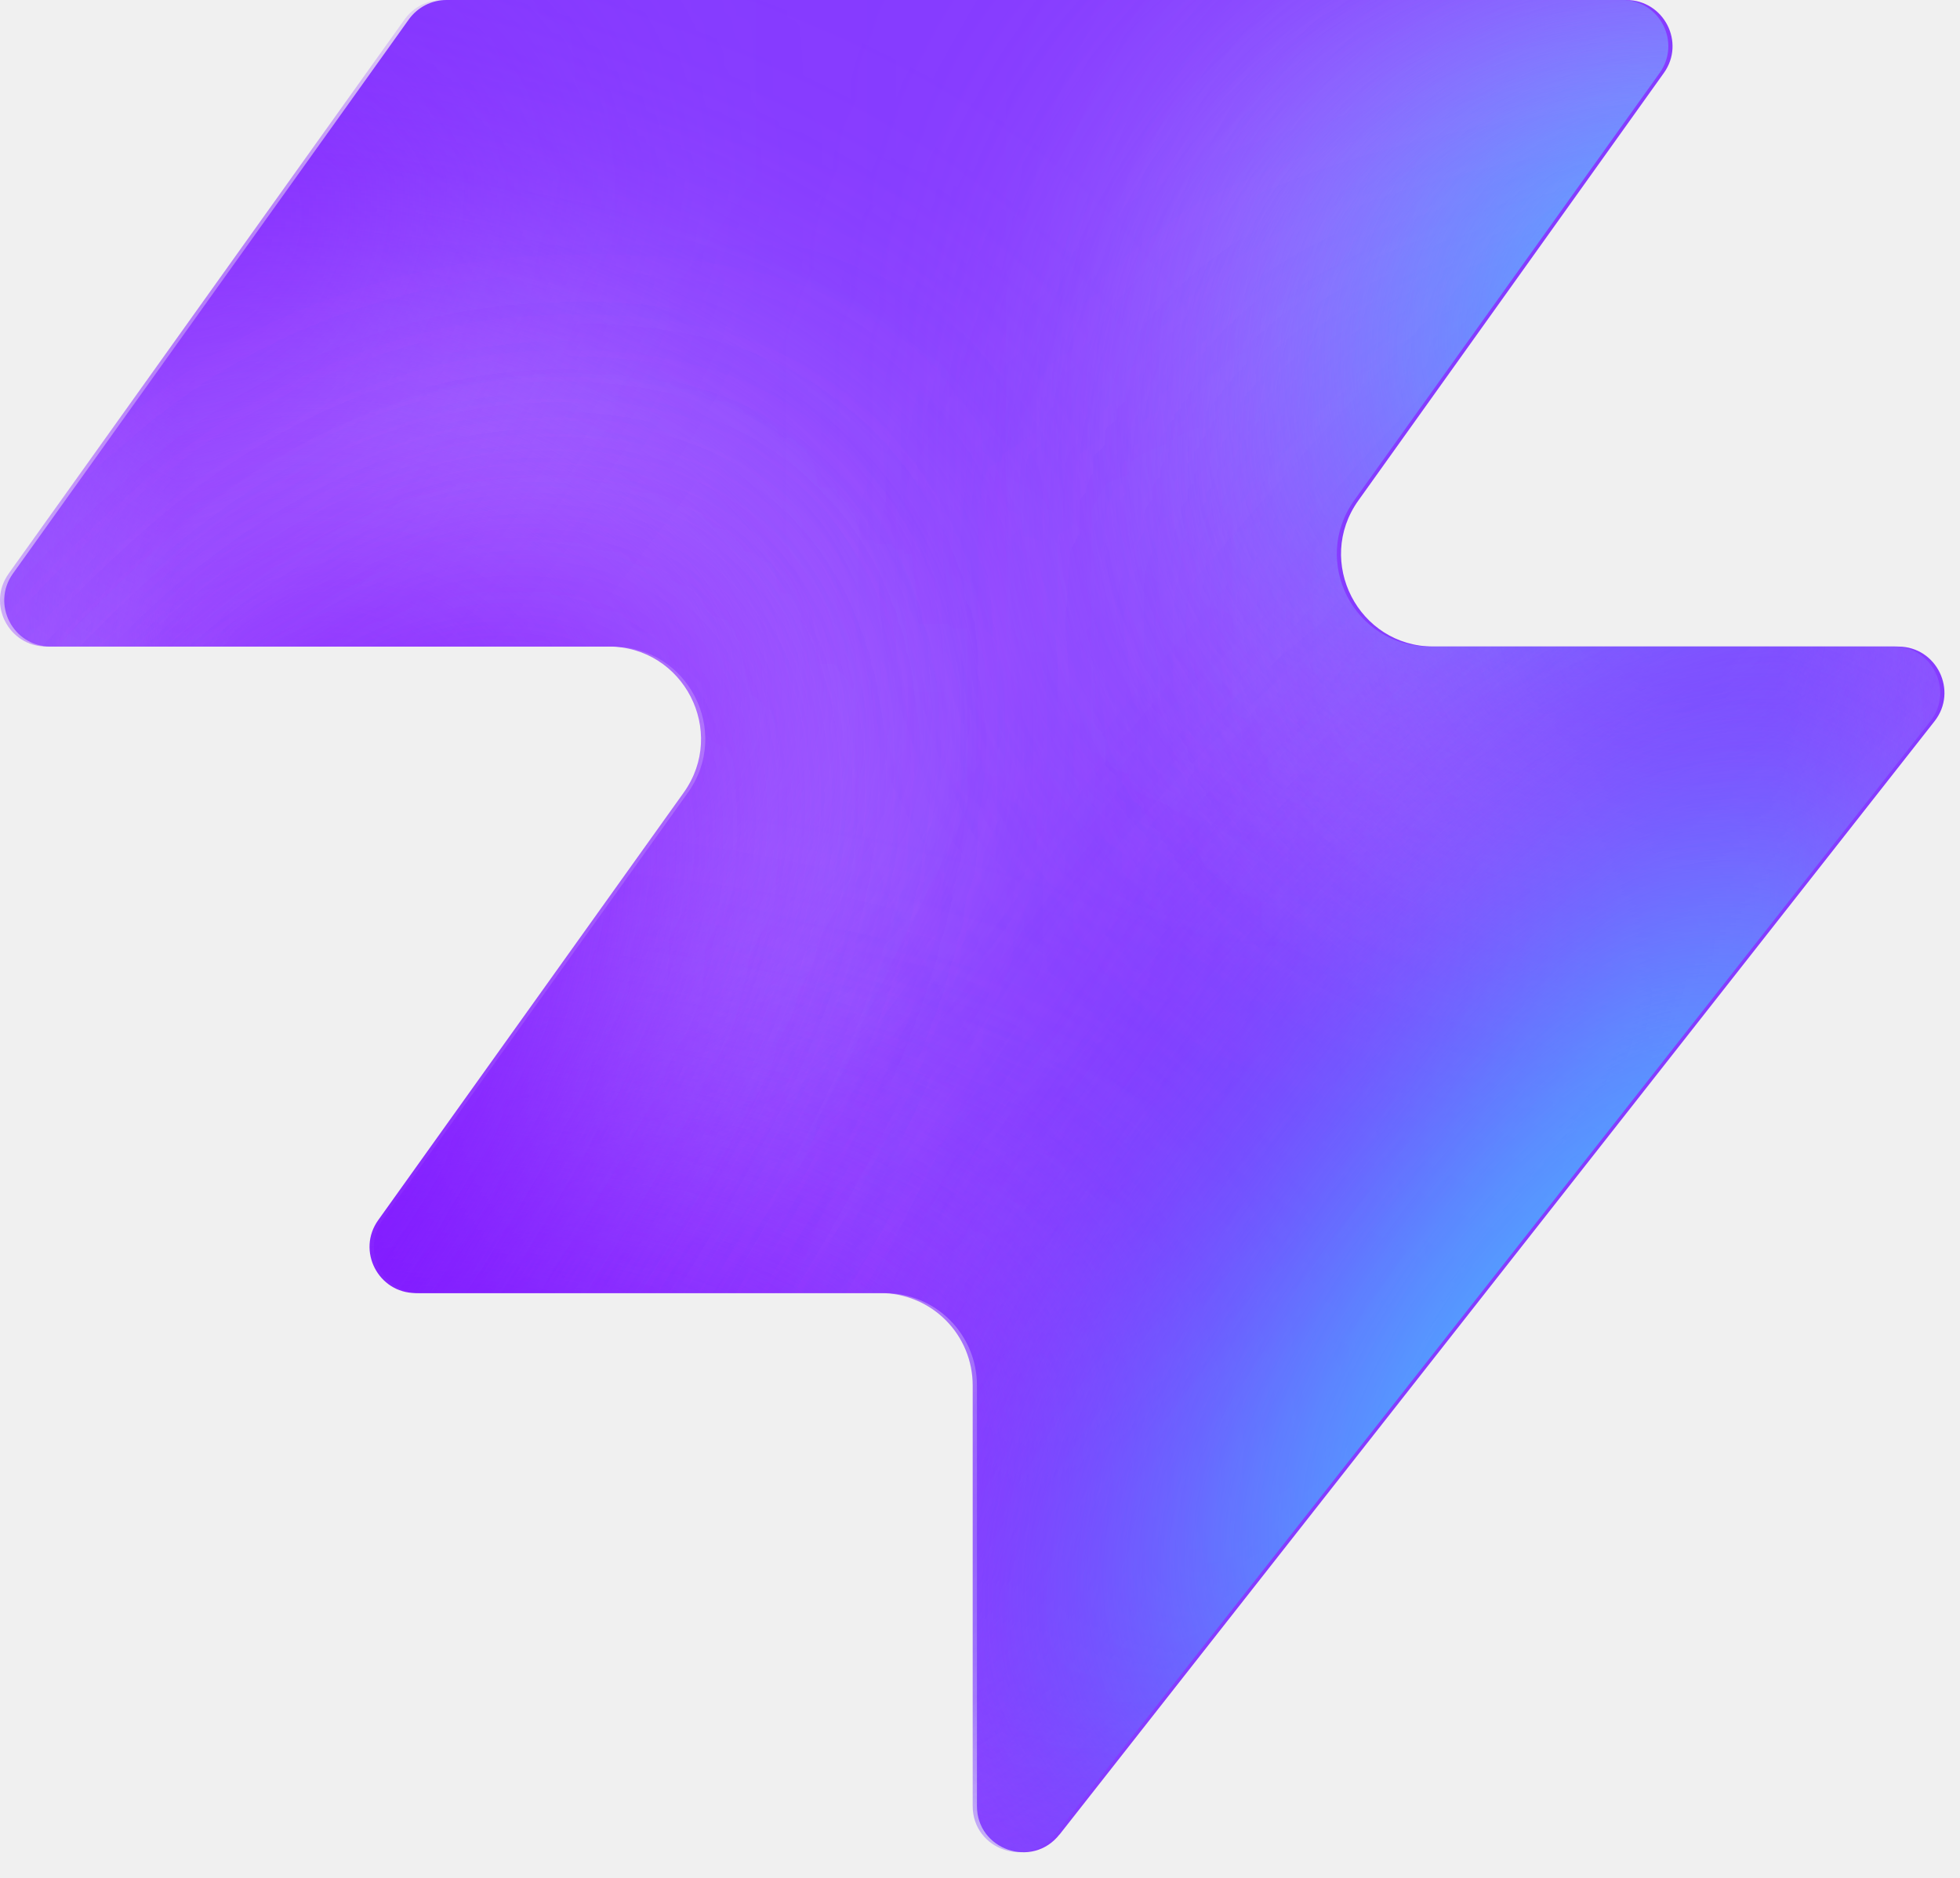
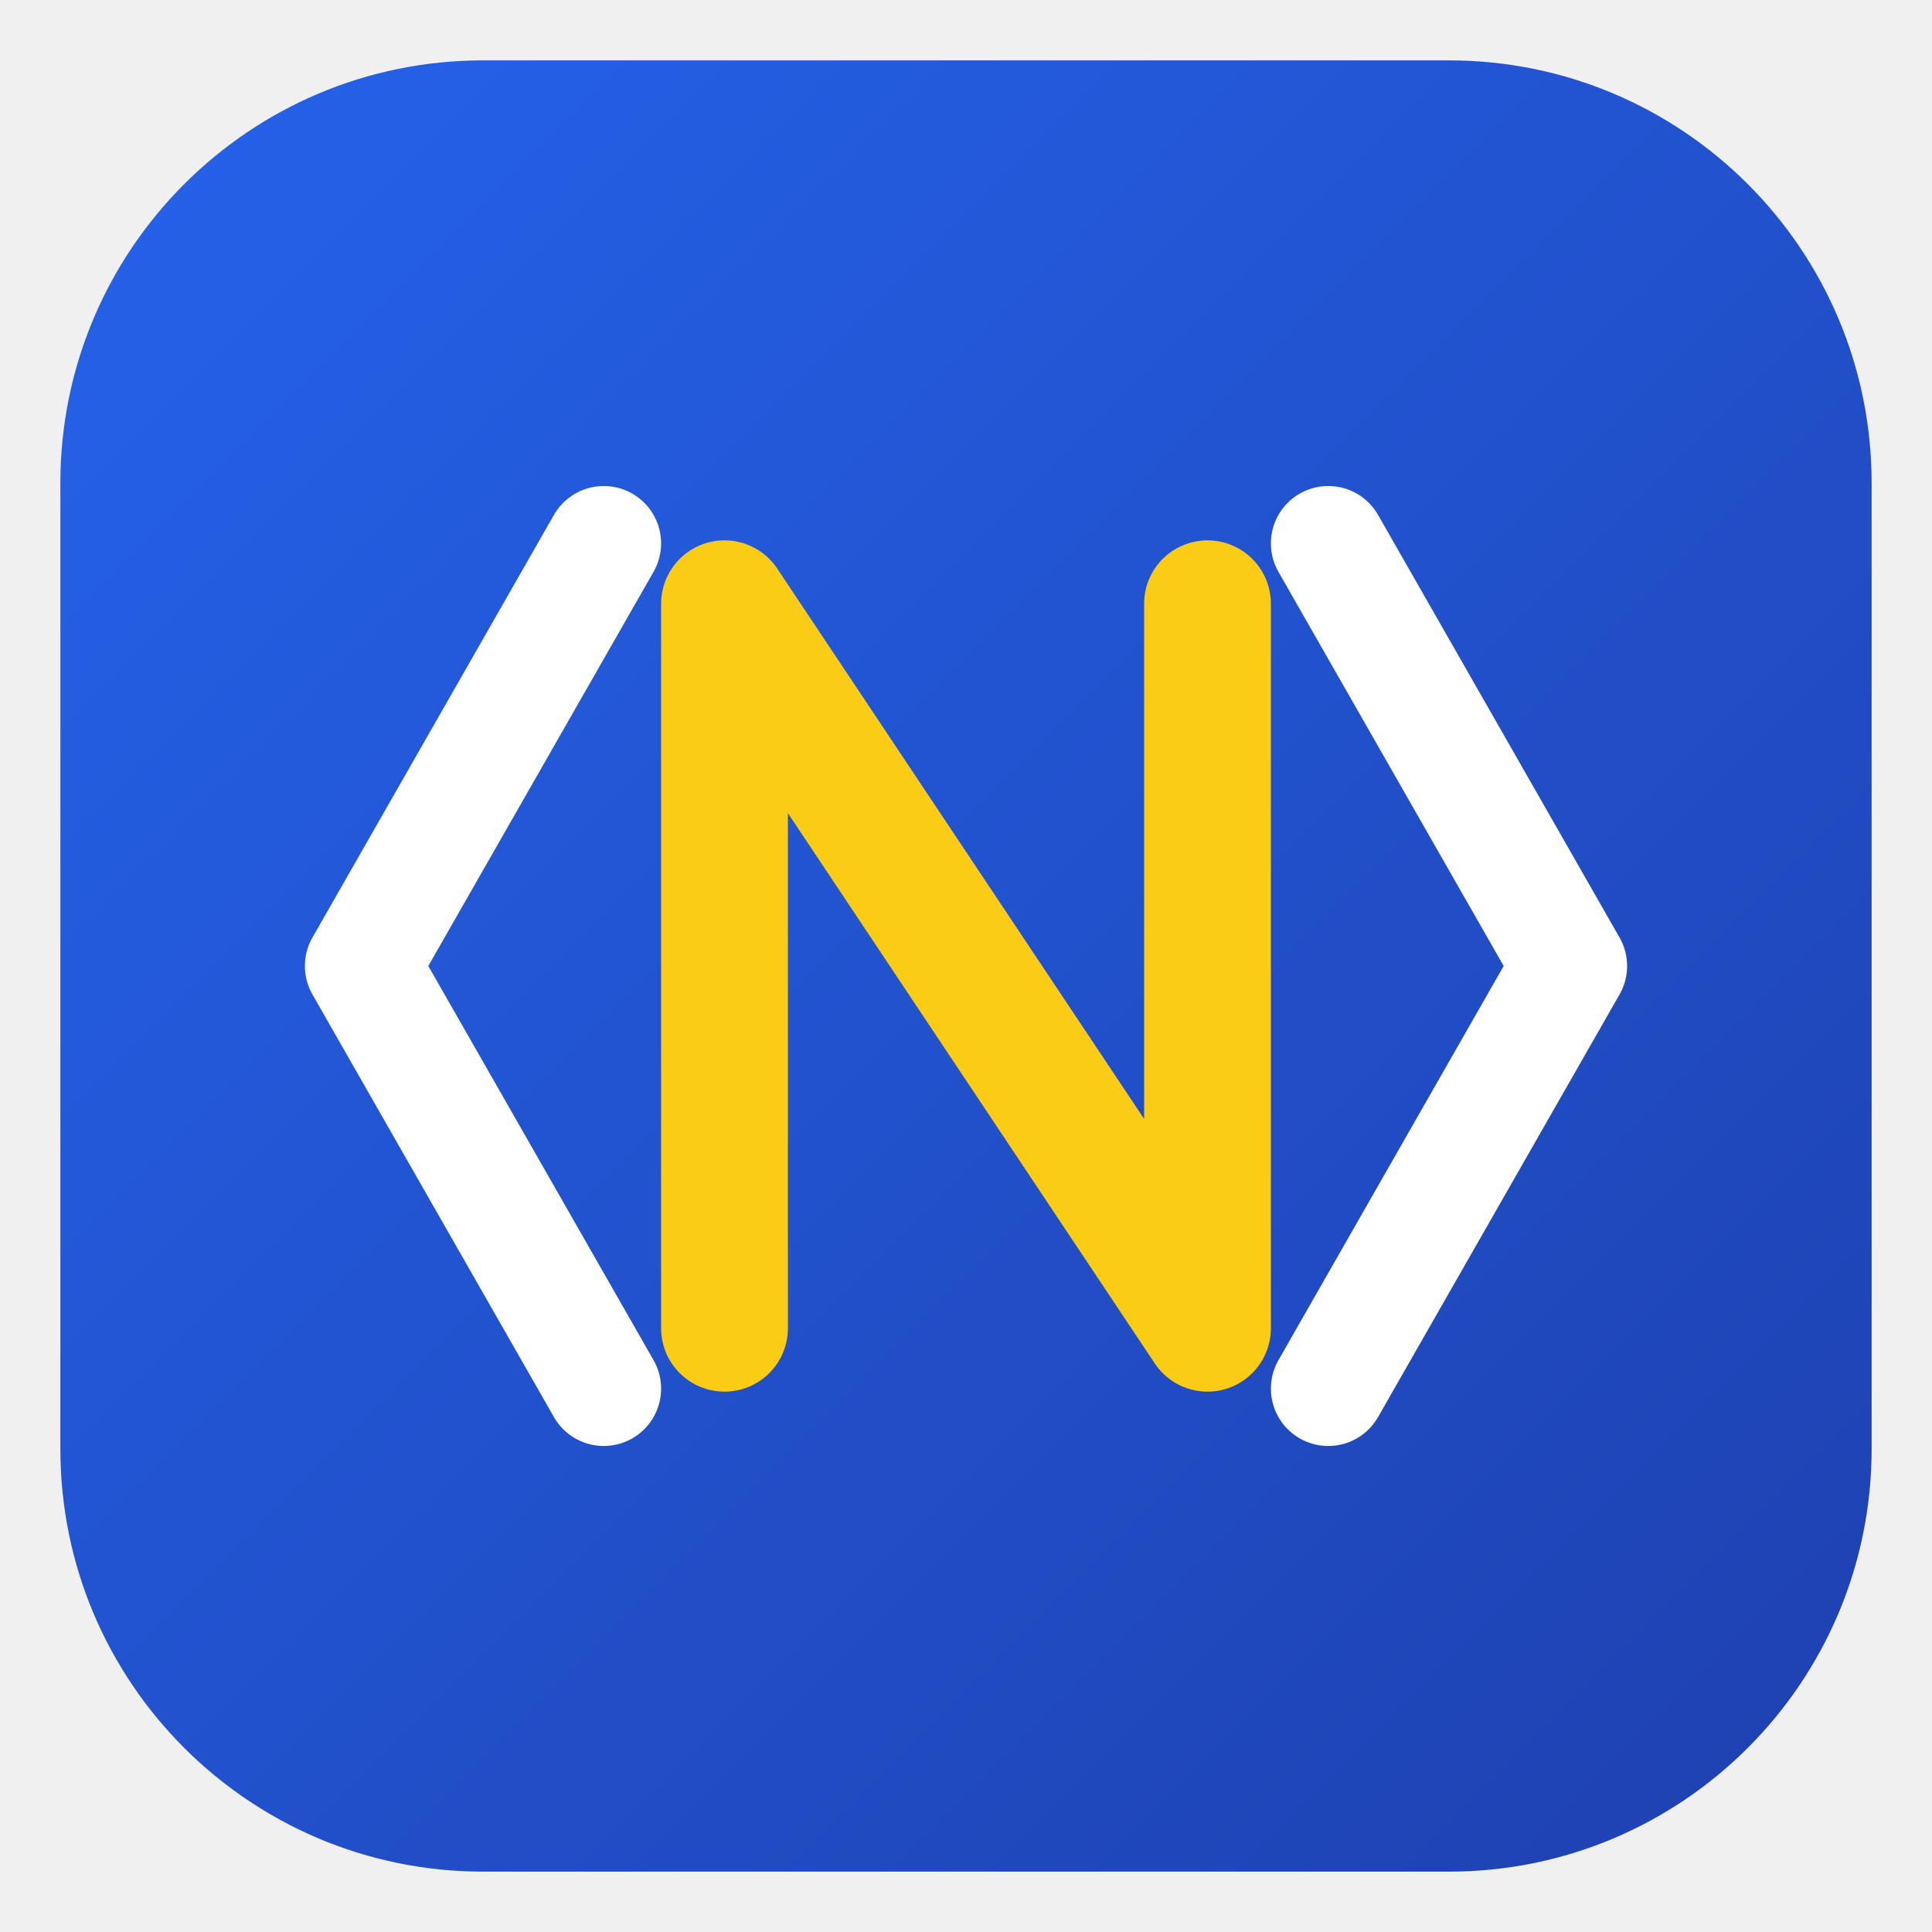
- <svg xmlns="http://www.w3.org/2000/svg" width="48" height="46" fill="none" viewBox="0 0 48 46">
-   <path fill="#863bff" d="M25.946 44.938c-.664.845-2.021.375-2.021-.698V33.937a2.26 2.26 0 0 0-2.262-2.262H10.287c-.92 0-1.456-1.04-.92-1.788l7.48-10.471c1.07-1.497 0-3.578-1.842-3.578H1.237c-.92 0-1.456-1.04-.92-1.788L10.013.474c.214-.297.556-.474.92-.474h28.894c.92 0 1.456 1.04.92 1.788l-7.48 10.471c-1.07 1.498 0 3.579 1.842 3.579h11.377c.943 0 1.473 1.088.89 1.83L25.947 44.94z" style="fill:#863bff;fill:color(display-p3 .525 .23 1);fill-opacity:1" />
-   <mask id="a" width="48" height="46" x="0" y="0" maskUnits="userSpaceOnUse" style="mask-type:alpha">
-     <path fill="#000" d="M25.842 44.938c-.664.844-2.021.375-2.021-.698V33.937a2.26 2.26 0 0 0-2.262-2.262H10.183c-.92 0-1.456-1.04-.92-1.788l7.48-10.471c1.07-1.498 0-3.579-1.842-3.579H1.133c-.92 0-1.456-1.04-.92-1.787L9.91.473c.214-.297.556-.474.92-.474h28.894c.92 0 1.456 1.04.92 1.788l-7.48 10.471c-1.07 1.498 0 3.578 1.842 3.578h11.377c.943 0 1.473 1.088.89 1.832L25.843 44.94z" style="fill:#000;fill-opacity:1" />
-   </mask>
-   <g mask="url(#a)">
-     <g filter="url(#b)">
-       <ellipse cx="5.508" cy="14.704" fill="#ede6ff" rx="5.508" ry="14.704" style="fill:#ede6ff;fill:color(display-p3 .927 .903 1);fill-opacity:1" transform="matrix(.00324 1 1 -.00324 -4.47 31.516)" />
-     </g>
-     <g filter="url(#c)">
-       <ellipse cx="10.399" cy="29.851" fill="#ede6ff" rx="10.399" ry="29.851" style="fill:#ede6ff;fill:color(display-p3 .927 .903 1);fill-opacity:1" transform="matrix(.00324 1 1 -.00324 -39.328 7.883)" />
-     </g>
-     <g filter="url(#d)">
-       <ellipse cx="5.508" cy="30.487" fill="#7e14ff" rx="5.508" ry="30.487" style="fill:#7e14ff;fill:color(display-p3 .492 .077 1);fill-opacity:1" transform="rotate(89.814 -25.913 -14.639)scale(1 -1)" />
-     </g>
-     <g filter="url(#e)">
-       <ellipse cx="5.508" cy="30.599" fill="#7e14ff" rx="5.508" ry="30.599" style="fill:#7e14ff;fill:color(display-p3 .492 .077 1);fill-opacity:1" transform="rotate(89.814 -32.644 -3.334)scale(1 -1)" />
-     </g>
-     <g filter="url(#f)">
-       <ellipse cx="5.508" cy="30.599" fill="#7e14ff" rx="5.508" ry="30.599" style="fill:#7e14ff;fill:color(display-p3 .492 .077 1);fill-opacity:1" transform="matrix(.00324 1 1 -.00324 -34.34 30.47)" />
-     </g>
-     <g filter="url(#g)">
-       <ellipse cx="14.072" cy="22.078" fill="#ede6ff" rx="14.072" ry="22.078" style="fill:#ede6ff;fill:color(display-p3 .927 .903 1);fill-opacity:1" transform="rotate(93.35 24.506 48.493)scale(-1 1)" />
-     </g>
-     <g filter="url(#h)">
-       <ellipse cx="3.47" cy="21.501" fill="#7e14ff" rx="3.47" ry="21.501" style="fill:#7e14ff;fill:color(display-p3 .492 .077 1);fill-opacity:1" transform="rotate(89.009 28.708 47.59)scale(-1 1)" />
-     </g>
-     <g filter="url(#i)">
-       <ellipse cx="3.47" cy="21.501" fill="#7e14ff" rx="3.47" ry="21.501" style="fill:#7e14ff;fill:color(display-p3 .492 .077 1);fill-opacity:1" transform="rotate(89.009 28.708 47.59)scale(-1 1)" />
-     </g>
-     <g filter="url(#j)">
-       <ellipse cx=".387" cy="8.972" fill="#7e14ff" rx="4.407" ry="29.108" style="fill:#7e14ff;fill:color(display-p3 .492 .077 1);fill-opacity:1" transform="rotate(39.51 .387 8.972)" />
-     </g>
-     <g filter="url(#k)">
-       <ellipse cx="47.523" cy="-6.092" fill="#7e14ff" rx="4.407" ry="29.108" style="fill:#7e14ff;fill:color(display-p3 .492 .077 1);fill-opacity:1" transform="rotate(37.892 47.523 -6.092)" />
-     </g>
-     <g filter="url(#l)">
-       <ellipse cx="41.412" cy="6.333" fill="#47bfff" rx="5.971" ry="9.665" style="fill:#47bfff;fill:color(display-p3 .28 .748 1);fill-opacity:1" transform="rotate(37.892 41.412 6.333)" />
-     </g>
-     <g filter="url(#m)">
-       <ellipse cx="-1.879" cy="38.332" fill="#7e14ff" rx="4.407" ry="29.108" style="fill:#7e14ff;fill:color(display-p3 .492 .077 1);fill-opacity:1" transform="rotate(37.892 -1.88 38.332)" />
-     </g>
-     <g filter="url(#n)">
-       <ellipse cx="-1.879" cy="38.332" fill="#7e14ff" rx="4.407" ry="29.108" style="fill:#7e14ff;fill:color(display-p3 .492 .077 1);fill-opacity:1" transform="rotate(37.892 -1.88 38.332)" />
-     </g>
-     <g filter="url(#o)">
-       <ellipse cx="35.651" cy="29.907" fill="#7e14ff" rx="4.407" ry="29.108" style="fill:#7e14ff;fill:color(display-p3 .492 .077 1);fill-opacity:1" transform="rotate(37.892 35.651 29.907)" />
-     </g>
-     <g filter="url(#p)">
-       <ellipse cx="38.418" cy="32.4" fill="#47bfff" rx="5.971" ry="15.297" style="fill:#47bfff;fill:color(display-p3 .28 .748 1);fill-opacity:1" transform="rotate(37.892 38.418 32.4)" />
-     </g>
-   </g>
+ <svg xmlns="http://www.w3.org/2000/svg" viewBox="0 0 64 64">
  <defs>
-     <filter id="b" width="60.045" height="41.654" x="-19.77" y="16.149" color-interpolation-filters="sRGB" filterUnits="userSpaceOnUse">
-       <feFlood flood-opacity="0" result="BackgroundImageFix" />
-       <feBlend in="SourceGraphic" in2="BackgroundImageFix" result="shape" />
-       <feGaussianBlur result="effect1_foregroundBlur_2002_17158" stdDeviation="7.659" />
-     </filter>
-     <filter id="c" width="90.34" height="51.437" x="-54.613" y="-7.533" color-interpolation-filters="sRGB" filterUnits="userSpaceOnUse">
-       <feFlood flood-opacity="0" result="BackgroundImageFix" />
-       <feBlend in="SourceGraphic" in2="BackgroundImageFix" result="shape" />
-       <feGaussianBlur result="effect1_foregroundBlur_2002_17158" stdDeviation="7.659" />
-     </filter>
-     <filter id="d" width="79.355" height="29.4" x="-49.64" y="2.03" color-interpolation-filters="sRGB" filterUnits="userSpaceOnUse">
-       <feFlood flood-opacity="0" result="BackgroundImageFix" />
-       <feBlend in="SourceGraphic" in2="BackgroundImageFix" result="shape" />
-       <feGaussianBlur result="effect1_foregroundBlur_2002_17158" stdDeviation="4.596" />
-     </filter>
-     <filter id="e" width="79.579" height="29.4" x="-45.045" y="20.029" color-interpolation-filters="sRGB" filterUnits="userSpaceOnUse">
-       <feFlood flood-opacity="0" result="BackgroundImageFix" />
-       <feBlend in="SourceGraphic" in2="BackgroundImageFix" result="shape" />
-       <feGaussianBlur result="effect1_foregroundBlur_2002_17158" stdDeviation="4.596" />
-     </filter>
-     <filter id="f" width="79.579" height="29.4" x="-43.513" y="21.178" color-interpolation-filters="sRGB" filterUnits="userSpaceOnUse">
-       <feFlood flood-opacity="0" result="BackgroundImageFix" />
-       <feBlend in="SourceGraphic" in2="BackgroundImageFix" result="shape" />
-       <feGaussianBlur result="effect1_foregroundBlur_2002_17158" stdDeviation="4.596" />
-     </filter>
-     <filter id="g" width="74.749" height="58.852" x="15.756" y="-17.901" color-interpolation-filters="sRGB" filterUnits="userSpaceOnUse">
-       <feFlood flood-opacity="0" result="BackgroundImageFix" />
-       <feBlend in="SourceGraphic" in2="BackgroundImageFix" result="shape" />
-       <feGaussianBlur result="effect1_foregroundBlur_2002_17158" stdDeviation="7.659" />
-     </filter>
-     <filter id="h" width="61.377" height="25.362" x="23.548" y="2.284" color-interpolation-filters="sRGB" filterUnits="userSpaceOnUse">
-       <feFlood flood-opacity="0" result="BackgroundImageFix" />
-       <feBlend in="SourceGraphic" in2="BackgroundImageFix" result="shape" />
-       <feGaussianBlur result="effect1_foregroundBlur_2002_17158" stdDeviation="4.596" />
-     </filter>
-     <filter id="i" width="61.377" height="25.362" x="23.548" y="2.284" color-interpolation-filters="sRGB" filterUnits="userSpaceOnUse">
-       <feFlood flood-opacity="0" result="BackgroundImageFix" />
-       <feBlend in="SourceGraphic" in2="BackgroundImageFix" result="shape" />
-       <feGaussianBlur result="effect1_foregroundBlur_2002_17158" stdDeviation="4.596" />
-     </filter>
-     <filter id="j" width="56.045" height="63.649" x="-27.636" y="-22.853" color-interpolation-filters="sRGB" filterUnits="userSpaceOnUse">
-       <feFlood flood-opacity="0" result="BackgroundImageFix" />
-       <feBlend in="SourceGraphic" in2="BackgroundImageFix" result="shape" />
-       <feGaussianBlur result="effect1_foregroundBlur_2002_17158" stdDeviation="4.596" />
-     </filter>
-     <filter id="k" width="54.814" height="64.646" x="20.116" y="-38.415" color-interpolation-filters="sRGB" filterUnits="userSpaceOnUse">
-       <feFlood flood-opacity="0" result="BackgroundImageFix" />
-       <feBlend in="SourceGraphic" in2="BackgroundImageFix" result="shape" />
-       <feGaussianBlur result="effect1_foregroundBlur_2002_17158" stdDeviation="4.596" />
-     </filter>
-     <filter id="l" width="33.541" height="35.313" x="24.641" y="-11.323" color-interpolation-filters="sRGB" filterUnits="userSpaceOnUse">
-       <feFlood flood-opacity="0" result="BackgroundImageFix" />
-       <feBlend in="SourceGraphic" in2="BackgroundImageFix" result="shape" />
-       <feGaussianBlur result="effect1_foregroundBlur_2002_17158" stdDeviation="4.596" />
-     </filter>
-     <filter id="m" width="54.814" height="64.646" x="-29.286" y="6.009" color-interpolation-filters="sRGB" filterUnits="userSpaceOnUse">
-       <feFlood flood-opacity="0" result="BackgroundImageFix" />
-       <feBlend in="SourceGraphic" in2="BackgroundImageFix" result="shape" />
-       <feGaussianBlur result="effect1_foregroundBlur_2002_17158" stdDeviation="4.596" />
-     </filter>
-     <filter id="n" width="54.814" height="64.646" x="-29.286" y="6.009" color-interpolation-filters="sRGB" filterUnits="userSpaceOnUse">
-       <feFlood flood-opacity="0" result="BackgroundImageFix" />
-       <feBlend in="SourceGraphic" in2="BackgroundImageFix" result="shape" />
-       <feGaussianBlur result="effect1_foregroundBlur_2002_17158" stdDeviation="4.596" />
-     </filter>
-     <filter id="o" width="54.814" height="64.646" x="8.244" y="-2.416" color-interpolation-filters="sRGB" filterUnits="userSpaceOnUse">
-       <feFlood flood-opacity="0" result="BackgroundImageFix" />
-       <feBlend in="SourceGraphic" in2="BackgroundImageFix" result="shape" />
-       <feGaussianBlur result="effect1_foregroundBlur_2002_17158" stdDeviation="4.596" />
-     </filter>
-     <filter id="p" width="39.409" height="43.623" x="18.713" y="10.588" color-interpolation-filters="sRGB" filterUnits="userSpaceOnUse">
-       <feFlood flood-opacity="0" result="BackgroundImageFix" />
-       <feBlend in="SourceGraphic" in2="BackgroundImageFix" result="shape" />
-       <feGaussianBlur result="effect1_foregroundBlur_2002_17158" stdDeviation="4.596" />
-     </filter>
+     <linearGradient id="bg" x1="0%" y1="0%" x2="100%" y2="100%">
+       <stop offset="0%" stop-color="#2563EB" />
+       <stop offset="100%" stop-color="#1E40AF" />
+     </linearGradient>
  </defs>
+   <rect x="2" y="2" width="60" height="60" rx="14" fill="url(#bg)" />
+   <path d="M20 18 L12 32 L20 46" fill="none" stroke="#FFFFFF" stroke-width="3.8" stroke-linecap="round" stroke-linejoin="round" />
+   <path d="M44 18 L52 32 L44 46" fill="none" stroke="#FFFFFF" stroke-width="3.8" stroke-linecap="round" stroke-linejoin="round" />
+   <path d="M24 44            V20            L40 44            V20" fill="none" stroke="#FACC15" stroke-width="4.2" stroke-linecap="round" stroke-linejoin="round" />
</svg>
